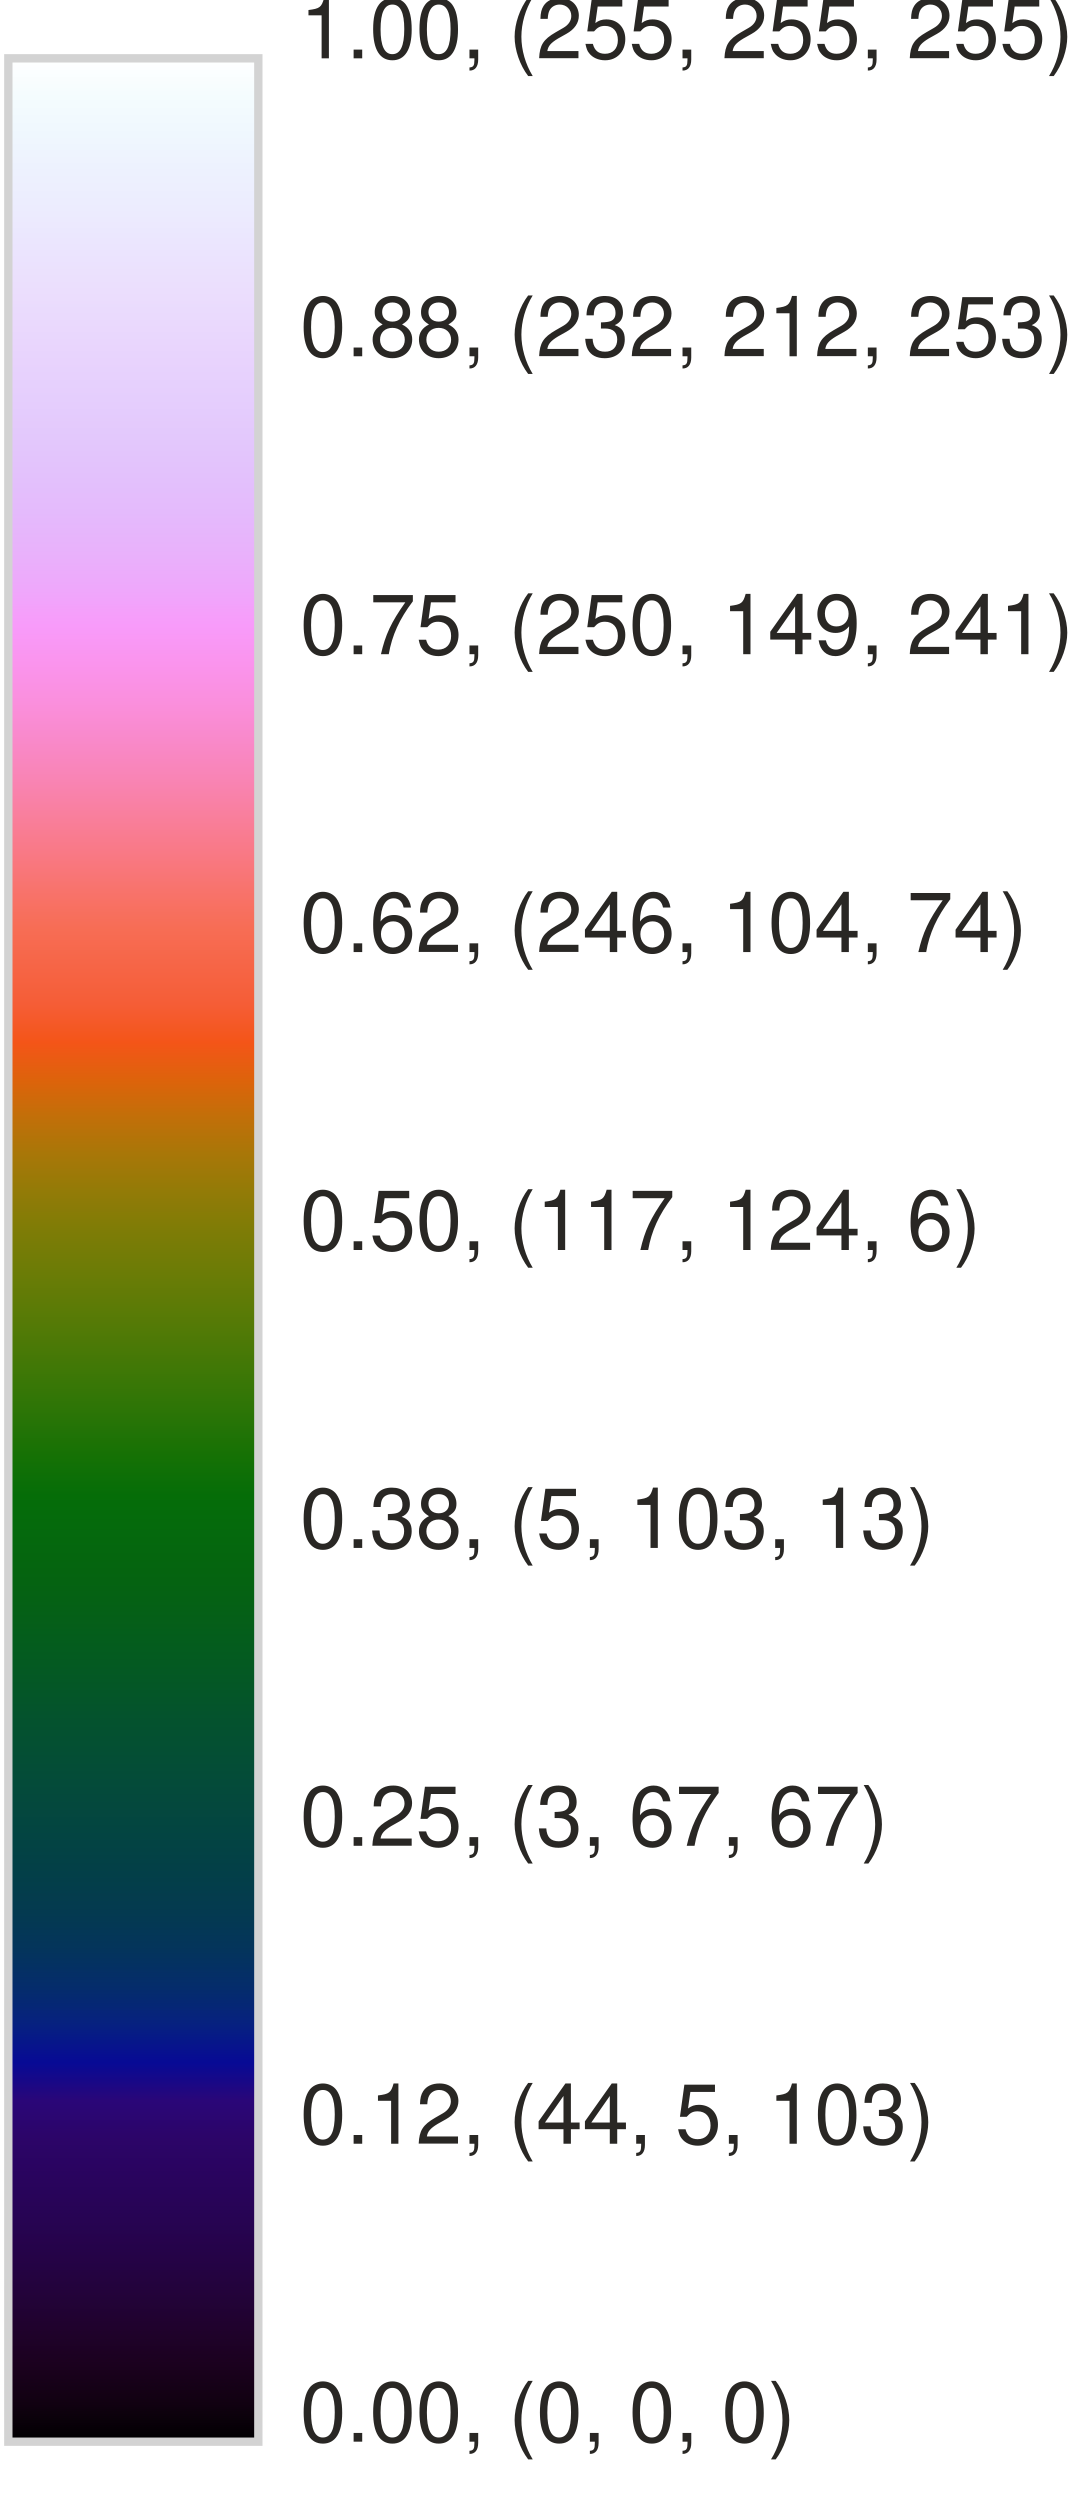
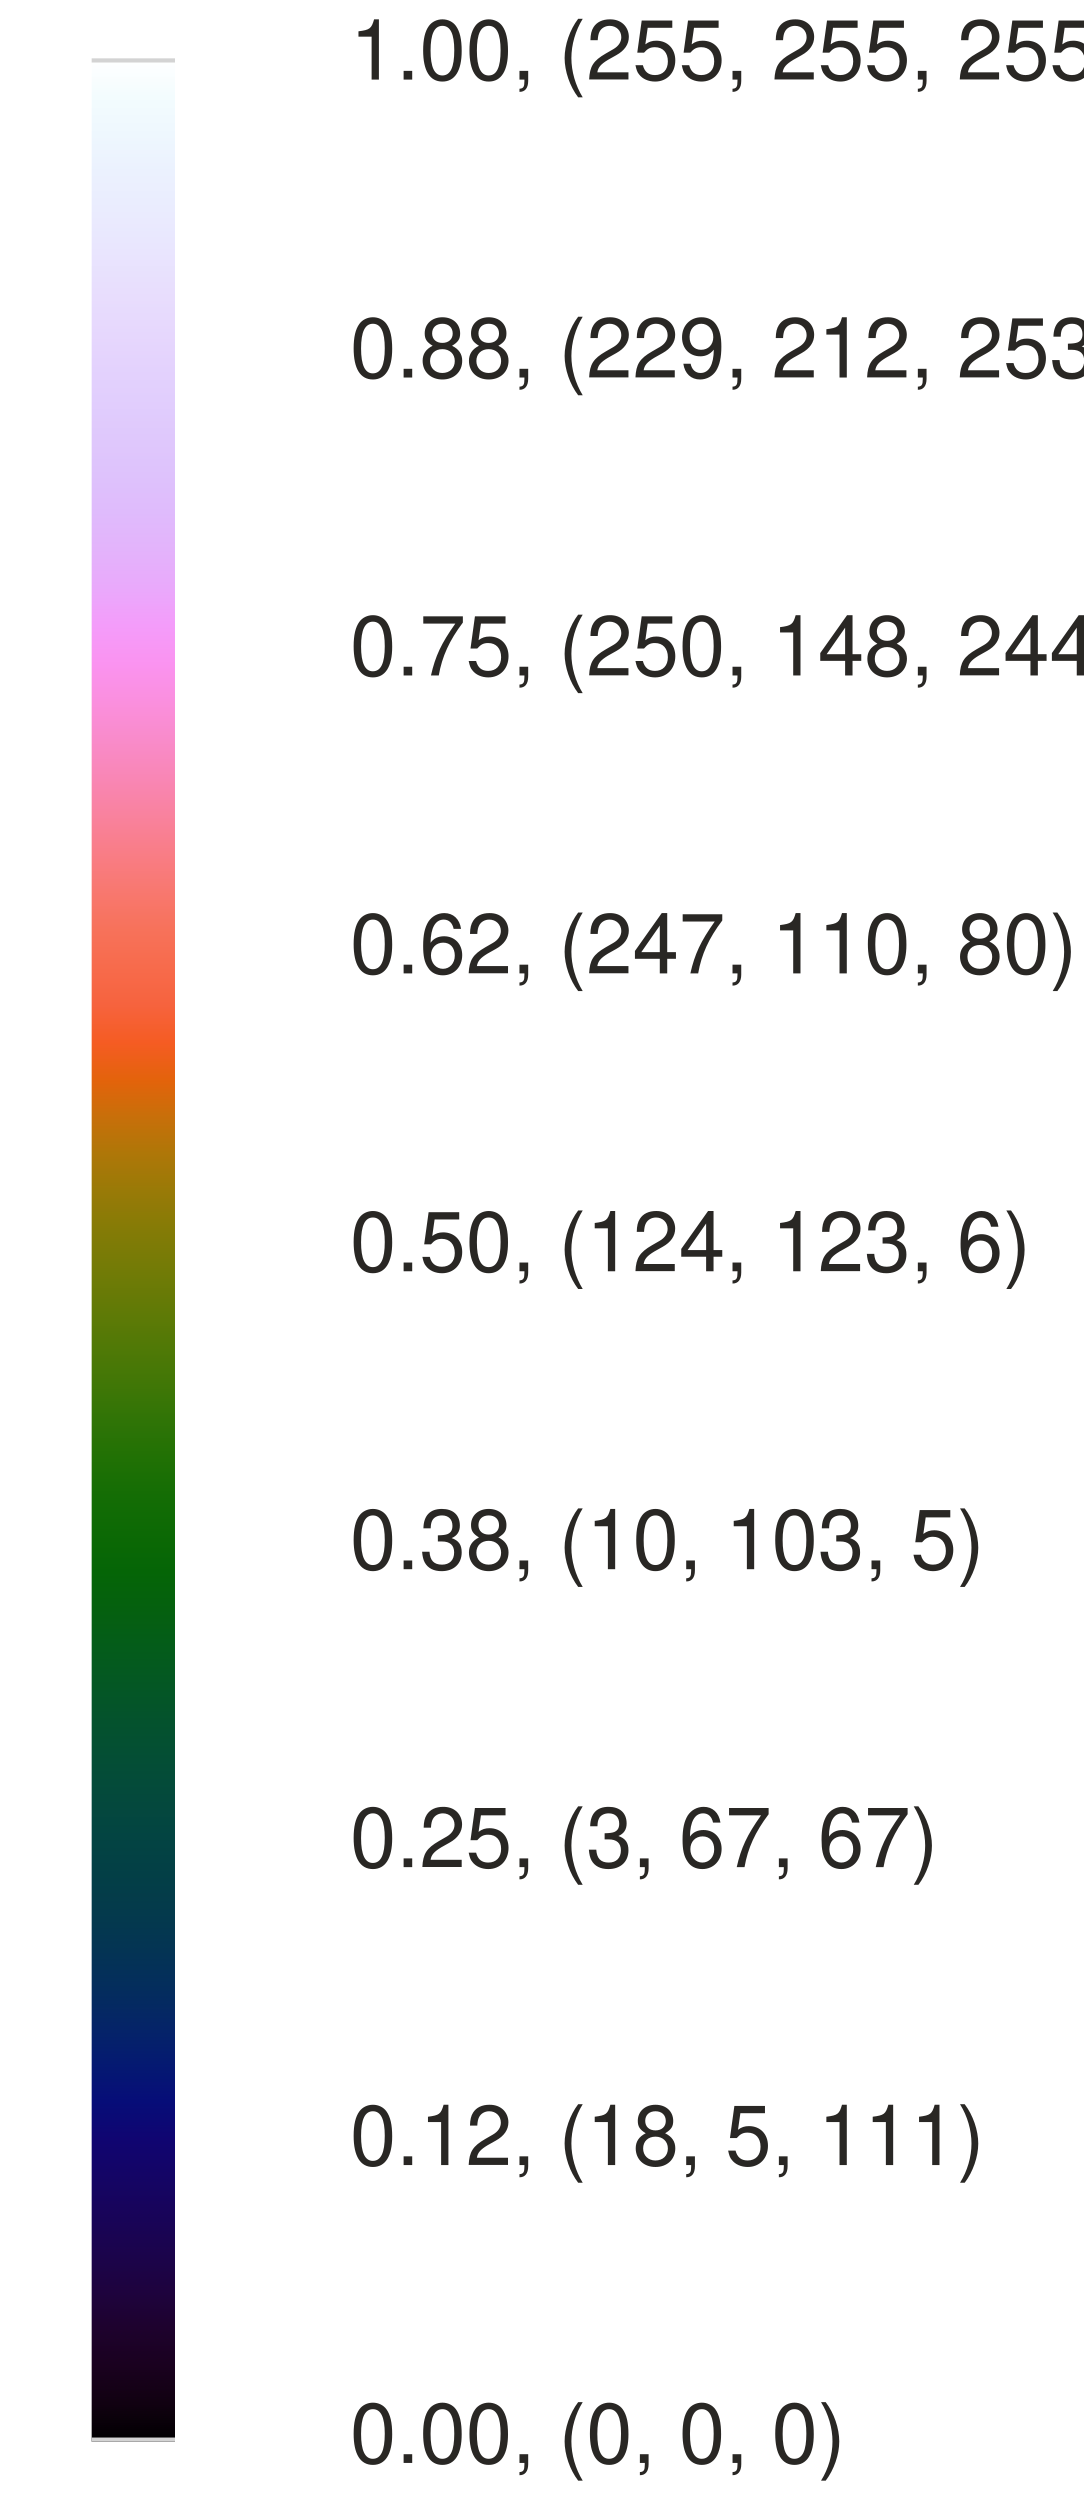
- <svg xmlns="http://www.w3.org/2000/svg" height="300.0px" id="t7268b9a40c894d0ea9877ec54ed95c6d" preserveAspectRatio="xMidYMid meet" style="background-color:transparent;fill:rgb(16.1%,15.3%,14.1%);fill-opacity:1.0;font-family:Helvetica;font-size:12px;opacity:1.0;stroke:rgb(16.1%,15.3%,14.1%);stroke-opacity:1.0;stroke-width:1.0" viewBox="0 0 130.0 300.0" width="130.0px">
-   <g class="toyplot-axes-NumberLine" id="tbbe4f838be16455cadba171a11c97328">
-     <g class="toyplot-coordinate-events">
-       <g class="toyplot-color-Map" id="t368a4c336ec54e5f8336c23745b36ad2" transform="translate(16.0,293.0) rotate(-90.0) translate(0,-0.0)">
+ <svg xmlns="http://www.w3.org/2000/svg" class="toyplot-canvas-Canvas" width="130.0px" height="300.0px" viewBox="0 0 130.0 300.0" preserveAspectRatio="xMidYMid meet" style="background-color:transparent;border-color:#292724;border-style:none;border-width:1.0;fill:rgb(16.1%,15.3%,14.1%);fill-opacity:1.0;font-family:Helvetica;font-size:12px;opacity:1.0;stroke:rgb(16.1%,15.3%,14.1%);stroke-opacity:1.0;stroke-width:1.0" id="t6f6b9461098d4a799de16fb8deffa0d4">
+   <g class="toyplot-coordinates-Numberline" id="t74b128b7a2154006aa3caa35ea23de13">
+     <clipPath id="t7acd9f1d82e94729bdc9dd75c46fd40d">
+       <rect x="0" y="-5.0" width="286.0" height="10.0" />
+     </clipPath>
+     <g clip-path="url(#t7acd9f1d82e94729bdc9dd75c46fd40d)" transform="translate(16.0,293.0)rotate(-90.0)">
+       <g class="toyplot-color-Map" id="t15a5f15c1002410c8a0331e1c79724a5">
        <defs>
-           <linearGradient gradientUnits="userSpaceOnUse" id="ted4d95749a6a4ee3a99795ed6d1a7622" x1="0.0" x2="286.0" y1="0" y2="0">
-             <stop offset="0.0" stop-color="rgb(0%,0%,0%)" stop-opacity="1.0" />
-             <stop offset="0.016" stop-color="rgb(6.65%,0.321%,6.6%)" stop-opacity="1.0" />
-             <stop offset="0.032" stop-color="rgb(10.5%,0.56%,11.7%)" stop-opacity="1.0" />
-             <stop offset="0.048" stop-color="rgb(12.6%,0.836%,17.5%)" stop-opacity="1.0" />
-             <stop offset="0.063" stop-color="rgb(13.8%,1.1%,23.2%)" stop-opacity="1.0" />
-             <stop offset="0.079" stop-color="rgb(14.5%,1.35%,28.2%)" stop-opacity="1.0" />
-             <stop offset="0.095" stop-color="rgb(15.2%,1.56%,32.8%)" stop-opacity="1.0" />
-             <stop offset="0.111" stop-color="rgb(16.1%,1.76%,37%)" stop-opacity="1.0" />
-             <stop offset="0.127" stop-color="rgb(17.3%,1.95%,40.9%)" stop-opacity="1.0" />
-             <stop offset="0.143" stop-color="rgb(16.5%,2.25%,47%)" stop-opacity="1.0" />
-             <stop offset="0.159" stop-color="rgb(2.81%,3.73%,58.4%)" stop-opacity="1.0" />
-             <stop offset="0.175" stop-color="rgb(2.39%,12.8%,50%)" stop-opacity="1.0" />
-             <stop offset="0.19" stop-color="rgb(2.03%,17.3%,42.2%)" stop-opacity="1.0" />
-             <stop offset="0.206" stop-color="rgb(1.74%,20.4%,36.1%)" stop-opacity="1.0" />
-             <stop offset="0.222" stop-color="rgb(1.51%,22.9%,31.5%)" stop-opacity="1.0" />
-             <stop offset="0.238" stop-color="rgb(1.36%,24.9%,28.2%)" stop-opacity="1.0" />
-             <stop offset="0.254" stop-color="rgb(1.28%,26.8%,25.8%)" stop-opacity="1.0" />
-             <stop offset="0.27" stop-color="rgb(1.39%,28.7%,23.4%)" stop-opacity="1.0" />
-             <stop offset="0.286" stop-color="rgb(1.46%,30.5%,20.9%)" stop-opacity="1.0" />
-             <stop offset="0.302" stop-color="rgb(1.56%,32.3%,18.1%)" stop-opacity="1.0" />
-             <stop offset="0.317" stop-color="rgb(1.63%,34.1%,15%)" stop-opacity="1.0" />
-             <stop offset="0.333" stop-color="rgb(1.73%,35.9%,11.7%)" stop-opacity="1.0" />
-             <stop offset="0.349" stop-color="rgb(1.84%,37.6%,8.46%)" stop-opacity="1.0" />
-             <stop offset="0.365" stop-color="rgb(1.91%,39.4%,5.93%)" stop-opacity="1.0" />
-             <stop offset="0.381" stop-color="rgb(1.98%,41.1%,4.96%)" stop-opacity="1.0" />
-             <stop offset="0.397" stop-color="rgb(2.04%,42.8%,3.13%)" stop-opacity="1.0" />
-             <stop offset="0.413" stop-color="rgb(8.15%,44.4%,2.14%)" stop-opacity="1.0" />
-             <stop offset="0.429" stop-color="rgb(15.5%,45.6%,2.19%)" stop-opacity="1.0" />
-             <stop offset="0.444" stop-color="rgb(22.4%,46.7%,2.23%)" stop-opacity="1.0" />
-             <stop offset="0.46" stop-color="rgb(29.3%,47.5%,2.29%)" stop-opacity="1.0" />
-             <stop offset="0.476" stop-color="rgb(36.1%,48.1%,2.3%)" stop-opacity="1.0" />
-             <stop offset="0.492" stop-color="rgb(42.8%,48.5%,2.34%)" stop-opacity="1.0" />
-             <stop offset="0.508" stop-color="rgb(49.5%,48.6%,2.38%)" stop-opacity="1.0" />
-             <stop offset="0.524" stop-color="rgb(57.1%,48.1%,2.74%)" stop-opacity="1.0" />
-             <stop offset="0.54" stop-color="rgb(65.9%,46.6%,3.18%)" stop-opacity="1.0" />
-             <stop offset="0.556" stop-color="rgb(75.9%,43.7%,3.64%)" stop-opacity="1.0" />
-             <stop offset="0.571" stop-color="rgb(86.7%,38.8%,4.15%)" stop-opacity="1.0" />
-             <stop offset="0.587" stop-color="rgb(95.7%,33.5%,9.29%)" stop-opacity="1.0" />
-             <stop offset="0.603" stop-color="rgb(96.2%,36.5%,21.3%)" stop-opacity="1.0" />
-             <stop offset="0.619" stop-color="rgb(96.5%,39.7%,27.3%)" stop-opacity="1.0" />
-             <stop offset="0.635" stop-color="rgb(96.8%,42.7%,33.3%)" stop-opacity="1.0" />
-             <stop offset="0.651" stop-color="rgb(97.2%,45.2%,42.4%)" stop-opacity="1.0" />
-             <stop offset="0.667" stop-color="rgb(97.5%,47.5%,52.4%)" stop-opacity="1.0" />
-             <stop offset="0.683" stop-color="rgb(97.6%,49.8%,62%)" stop-opacity="1.0" />
-             <stop offset="0.698" stop-color="rgb(97.7%,51.9%,71%)" stop-opacity="1.0" />
-             <stop offset="0.714" stop-color="rgb(97.8%,53.9%,79.2%)" stop-opacity="1.0" />
-             <stop offset="0.73" stop-color="rgb(97.9%,56%,86.6%)" stop-opacity="1.0" />
-             <stop offset="0.746" stop-color="rgb(98%,58.1%,93.1%)" stop-opacity="1.0" />
-             <stop offset="0.762" stop-color="rgb(97.3%,60.8%,98.1%)" stop-opacity="1.0" />
-             <stop offset="0.778" stop-color="rgb(93.3%,65.8%,98.4%)" stop-opacity="1.0" />
-             <stop offset="0.794" stop-color="rgb(90.8%,69.7%,98.5%)" stop-opacity="1.0" />
-             <stop offset="0.81" stop-color="rgb(89.5%,73%,98.7%)" stop-opacity="1.0" />
-             <stop offset="0.825" stop-color="rgb(89%,75.8%,98.8%)" stop-opacity="1.0" />
-             <stop offset="0.841" stop-color="rgb(89.2%,78.3%,99%)" stop-opacity="1.0" />
-             <stop offset="0.857" stop-color="rgb(89.9%,80.6%,99.1%)" stop-opacity="1.0" />
-             <stop offset="0.873" stop-color="rgb(90.9%,82.8%,99.2%)" stop-opacity="1.0" />
-             <stop offset="0.889" stop-color="rgb(91.7%,85.1%,99.3%)" stop-opacity="1.0" />
-             <stop offset="0.905" stop-color="rgb(92%,87.5%,99.4%)" stop-opacity="1.0" />
-             <stop offset="0.921" stop-color="rgb(92.2%,89.9%,99.5%)" stop-opacity="1.0" />
-             <stop offset="0.937" stop-color="rgb(92.4%,92.4%,99.6%)" stop-opacity="1.0" />
-             <stop offset="0.952" stop-color="rgb(92.8%,94.7%,99.7%)" stop-opacity="1.0" />
-             <stop offset="0.968" stop-color="rgb(93.8%,96.9%,99.7%)" stop-opacity="1.0" />
-             <stop offset="0.984" stop-color="rgb(95.6%,98.9%,99.8%)" stop-opacity="1.0" />
-             <stop offset="1.0" stop-color="rgb(100%,100%,100%)" stop-opacity="1.0" />
+           <linearGradient id="t0193701359c04d14bf693cf1f6e05eeb" x1="0.0" x2="286.0" y1="0" y2="0" gradientUnits="userSpaceOnUse">
+             <stop stop-color="rgb(0%,0%,0%)" stop-opacity="1.0" offset="0.0" />
+             <stop stop-color="rgb(6.51%,0.325%,6.72%)" stop-opacity="1.0" offset="0.016" />
+             <stop stop-color="rgb(10.2%,0.574%,12%)" stop-opacity="1.0" offset="0.032" />
+             <stop stop-color="rgb(11.6%,0.865%,18.1%)" stop-opacity="1.0" offset="0.048" />
+             <stop stop-color="rgb(11.6%,1.16%,24.2%)" stop-opacity="1.0" offset="0.063" />
+             <stop stop-color="rgb(10.7%,1.43%,29.9%)" stop-opacity="1.0" offset="0.079" />
+             <stop stop-color="rgb(9.22%,1.67%,35%)" stop-opacity="1.0" offset="0.095" />
+             <stop stop-color="rgb(7.66%,1.9%,39.8%)" stop-opacity="1.0" offset="0.111" />
+             <stop stop-color="rgb(6.34%,2.11%,44.3%)" stop-opacity="1.0" offset="0.127" />
+             <stop stop-color="rgb(2.25%,4.96%,47%)" stop-opacity="1.0" offset="0.143" />
+             <stop stop-color="rgb(2.13%,10.3%,44.4%)" stop-opacity="1.0" offset="0.159" />
+             <stop stop-color="rgb(1.93%,14.5%,40.3%)" stop-opacity="1.0" offset="0.175" />
+             <stop stop-color="rgb(1.75%,17.7%,36.3%)" stop-opacity="1.0" offset="0.19" />
+             <stop stop-color="rgb(1.59%,20.3%,32.8%)" stop-opacity="1.0" offset="0.206" />
+             <stop stop-color="rgb(1.45%,22.6%,29.9%)" stop-opacity="1.0" offset="0.222" />
+             <stop stop-color="rgb(1.34%,24.7%,27.6%)" stop-opacity="1.0" offset="0.238" />
+             <stop stop-color="rgb(1.28%,26.6%,25.7%)" stop-opacity="1.0" offset="0.254" />
+             <stop stop-color="rgb(1.39%,28.5%,23.5%)" stop-opacity="1.0" offset="0.27" />
+             <stop stop-color="rgb(1.47%,30.4%,20.9%)" stop-opacity="1.0" offset="0.286" />
+             <stop stop-color="rgb(1.55%,32.3%,17.8%)" stop-opacity="1.0" offset="0.302" />
+             <stop stop-color="rgb(1.65%,34.1%,14.3%)" stop-opacity="1.0" offset="0.317" />
+             <stop stop-color="rgb(1.75%,36%,10.3%)" stop-opacity="1.0" offset="0.333" />
+             <stop stop-color="rgb(1.81%,37.8%,6.02%)" stop-opacity="1.0" offset="0.349" />
+             <stop stop-color="rgb(1.9%,39.5%,2.17%)" stop-opacity="1.0" offset="0.365" />
+             <stop stop-color="rgb(4.54%,41.1%,1.97%)" stop-opacity="1.0" offset="0.381" />
+             <stop stop-color="rgb(7.89%,42.7%,2.06%)" stop-opacity="1.0" offset="0.397" />
+             <stop stop-color="rgb(13%,44.2%,2.13%)" stop-opacity="1.0" offset="0.413" />
+             <stop stop-color="rgb(19%,45.4%,2.19%)" stop-opacity="1.0" offset="0.429" />
+             <stop stop-color="rgb(25.3%,46.5%,2.24%)" stop-opacity="1.0" offset="0.444" />
+             <stop stop-color="rgb(31.9%,47.3%,2.26%)" stop-opacity="1.0" offset="0.46" />
+             <stop stop-color="rgb(38.6%,47.9%,2.31%)" stop-opacity="1.0" offset="0.476" />
+             <stop stop-color="rgb(45.2%,48.3%,2.33%)" stop-opacity="1.0" offset="0.492" />
+             <stop stop-color="rgb(51.9%,48.4%,2.51%)" stop-opacity="1.0" offset="0.508" />
+             <stop stop-color="rgb(59.6%,47.9%,2.87%)" stop-opacity="1.0" offset="0.524" />
+             <stop stop-color="rgb(68.4%,46.5%,3.28%)" stop-opacity="1.0" offset="0.54" />
+             <stop stop-color="rgb(78.4%,43.7%,3.74%)" stop-opacity="1.0" offset="0.556" />
+             <stop stop-color="rgb(89.2%,39%,4.26%)" stop-opacity="1.0" offset="0.571" />
+             <stop stop-color="rgb(95.9%,36.1%,13.8%)" stop-opacity="1.0" offset="0.587" />
+             <stop stop-color="rgb(96.4%,38.9%,24.3%)" stop-opacity="1.0" offset="0.603" />
+             <stop stop-color="rgb(96.7%,41.8%,29.9%)" stop-opacity="1.0" offset="0.619" />
+             <stop stop-color="rgb(96.9%,44.6%,35.5%)" stop-opacity="1.0" offset="0.635" />
+             <stop stop-color="rgb(97.3%,46.9%,43.8%)" stop-opacity="1.0" offset="0.651" />
+             <stop stop-color="rgb(97.6%,48.9%,53%)" stop-opacity="1.0" offset="0.667" />
+             <stop stop-color="rgb(97.7%,50.9%,62.2%)" stop-opacity="1.0" offset="0.683" />
+             <stop stop-color="rgb(97.7%,52.7%,70.9%)" stop-opacity="1.0" offset="0.698" />
+             <stop stop-color="rgb(97.8%,54.4%,79.2%)" stop-opacity="1.0" offset="0.714" />
+             <stop stop-color="rgb(97.9%,56.1%,86.9%)" stop-opacity="1.0" offset="0.73" />
+             <stop stop-color="rgb(98%,57.8%,94.1%)" stop-opacity="1.0" offset="0.746" />
+             <stop stop-color="rgb(95.6%,61.3%,98.2%)" stop-opacity="1.0" offset="0.762" />
+             <stop stop-color="rgb(91.5%,66.2%,98.4%)" stop-opacity="1.0" offset="0.778" />
+             <stop stop-color="rgb(88.9%,70.1%,98.6%)" stop-opacity="1.0" offset="0.794" />
+             <stop stop-color="rgb(87.6%,73.3%,98.7%)" stop-opacity="1.0" offset="0.81" />
+             <stop stop-color="rgb(87.2%,76%,98.8%)" stop-opacity="1.0" offset="0.825" />
+             <stop stop-color="rgb(87.5%,78.5%,99%)" stop-opacity="1.0" offset="0.841" />
+             <stop stop-color="rgb(88.4%,80.8%,99.1%)" stop-opacity="1.0" offset="0.857" />
+             <stop stop-color="rgb(89.6%,82.9%,99.2%)" stop-opacity="1.0" offset="0.873" />
+             <stop stop-color="rgb(90.5%,85.2%,99.3%)" stop-opacity="1.0" offset="0.889" />
+             <stop stop-color="rgb(91%,87.6%,99.4%)" stop-opacity="1.0" offset="0.905" />
+             <stop stop-color="rgb(91.3%,90%,99.5%)" stop-opacity="1.0" offset="0.921" />
+             <stop stop-color="rgb(91.6%,92.4%,99.6%)" stop-opacity="1.0" offset="0.937" />
+             <stop stop-color="rgb(92.3%,94.7%,99.6%)" stop-opacity="1.0" offset="0.952" />
+             <stop stop-color="rgb(93.3%,96.9%,99.7%)" stop-opacity="1.0" offset="0.968" />
+             <stop stop-color="rgb(95.3%,98.8%,99.8%)" stop-opacity="1.0" offset="0.984" />
+             <stop stop-color="rgb(100%,100%,100%)" stop-opacity="1.0" offset="1.0" />
          </linearGradient>
        </defs>
-         <rect height="30" style="fill:url(#ted4d95749a6a4ee3a99795ed6d1a7622);stroke:rgb(82.7%,82.7%,82.7%);stroke-opacity:1.0;stroke-width:1.0" width="286.0" x="0.0" y="-15.0" />
+         <rect x="0.0" y="-15.0" width="286.0" height="30" style="fill:url(#t0193701359c04d14bf693cf1f6e05eeb);stroke:rgb(82.7%,82.7%,82.7%);stroke-opacity:1.0;stroke-width:1.0" />
      </g>
    </g>
-     <g class="toyplot-axes-Axis" id="t6476a05575614487add47102cadb6b12" transform="translate(16.0,293.0) rotate(-90.0) translate(0,5.0)">
+     <g class="toyplot-coordinates-Axis" id="tcdd10dc7196b4a17bd86a8d9cb8d0c29" transform="translate(16.0,293.0)rotate(-90.0)translate(0,5.0)">
      <g>
-         <text dx="15px" style="-toyplot-anchor-shift:15px;alignment-baseline:middle;baseline-shift:0%;font-size:10px;font-weight:normal;stroke:none;text-anchor:start" transform="translate(0.0,0) rotate(90)" x="0" y="0">0.00, (0, 0, 0)</text>
-         <text dx="15px" style="-toyplot-anchor-shift:15px;alignment-baseline:middle;baseline-shift:0%;font-size:10px;font-weight:normal;stroke:none;text-anchor:start" transform="translate(35.75,0) rotate(90)" x="0" y="0">0.12, (44, 5, 103)</text>
-         <text dx="15px" style="-toyplot-anchor-shift:15px;alignment-baseline:middle;baseline-shift:0%;font-size:10px;font-weight:normal;stroke:none;text-anchor:start" transform="translate(71.5,0) rotate(90)" x="0" y="0">0.25, (3, 67, 67)</text>
-         <text dx="15px" style="-toyplot-anchor-shift:15px;alignment-baseline:middle;baseline-shift:0%;font-size:10px;font-weight:normal;stroke:none;text-anchor:start" transform="translate(107.25,0) rotate(90)" x="0" y="0">0.38, (5, 103, 13)</text>
-         <text dx="15px" style="-toyplot-anchor-shift:15px;alignment-baseline:middle;baseline-shift:0%;font-size:10px;font-weight:normal;stroke:none;text-anchor:start" transform="translate(143.0,0) rotate(90)" x="0" y="0">0.50, (117, 124, 6)</text>
-         <text dx="15px" style="-toyplot-anchor-shift:15px;alignment-baseline:middle;baseline-shift:0%;font-size:10px;font-weight:normal;stroke:none;text-anchor:start" transform="translate(178.75,0) rotate(90)" x="0" y="0">0.62, (246, 104, 74)</text>
-         <text dx="15px" style="-toyplot-anchor-shift:15px;alignment-baseline:middle;baseline-shift:0%;font-size:10px;font-weight:normal;stroke:none;text-anchor:start" transform="translate(214.5,0) rotate(90)" x="0" y="0">0.75, (250, 149, 241)</text>
-         <text dx="15px" style="-toyplot-anchor-shift:15px;alignment-baseline:middle;baseline-shift:0%;font-size:10px;font-weight:normal;stroke:none;text-anchor:start" transform="translate(250.25,0) rotate(90)" x="0" y="0">0.88, (232, 212, 253)</text>
-         <text dx="15px" style="-toyplot-anchor-shift:15px;alignment-baseline:middle;baseline-shift:0%;font-size:10px;font-weight:normal;stroke:none;text-anchor:start" transform="translate(286.0,0) rotate(90)" x="0" y="0">1.00, (255, 255, 255)</text>
+         <g transform="translate(0.0,6)rotate(90)">
+           <text x="15.0" y="2.555" style="fill:rgb(16.1%,15.3%,14.1%);fill-opacity:1.0;font-family:helvetica;font-size:10.0px;font-weight:normal;stroke:none;vertical-align:baseline;white-space:pre">0.00, (0, 0, 0)</text>
+         </g>
+         <g transform="translate(35.75,6)rotate(90)">
+           <text x="15.0" y="2.555" style="fill:rgb(16.1%,15.3%,14.1%);fill-opacity:1.0;font-family:helvetica;font-size:10.0px;font-weight:normal;stroke:none;vertical-align:baseline;white-space:pre">0.12, (18, 5, 111)</text>
+         </g>
+         <g transform="translate(71.5,6)rotate(90)">
+           <text x="15.0" y="2.555" style="fill:rgb(16.1%,15.3%,14.1%);fill-opacity:1.0;font-family:helvetica;font-size:10.0px;font-weight:normal;stroke:none;vertical-align:baseline;white-space:pre">0.25, (3, 67, 67)</text>
+         </g>
+         <g transform="translate(107.25,6)rotate(90)">
+           <text x="15.0" y="2.555" style="fill:rgb(16.1%,15.3%,14.1%);fill-opacity:1.0;font-family:helvetica;font-size:10.0px;font-weight:normal;stroke:none;vertical-align:baseline;white-space:pre">0.38, (10, 103, 5)</text>
+         </g>
+         <g transform="translate(143.0,6)rotate(90)">
+           <text x="15.0" y="2.555" style="fill:rgb(16.1%,15.3%,14.1%);fill-opacity:1.0;font-family:helvetica;font-size:10.0px;font-weight:normal;stroke:none;vertical-align:baseline;white-space:pre">0.50, (124, 123, 6)</text>
+         </g>
+         <g transform="translate(178.75,6)rotate(90)">
+           <text x="15.0" y="2.555" style="fill:rgb(16.1%,15.3%,14.1%);fill-opacity:1.0;font-family:helvetica;font-size:10.0px;font-weight:normal;stroke:none;vertical-align:baseline;white-space:pre">0.62, (247, 110, 80)</text>
+         </g>
+         <g transform="translate(214.5,6)rotate(90)">
+           <text x="15.0" y="2.555" style="fill:rgb(16.1%,15.3%,14.1%);fill-opacity:1.0;font-family:helvetica;font-size:10.0px;font-weight:normal;stroke:none;vertical-align:baseline;white-space:pre">0.75, (250, 148, 244)</text>
+         </g>
+         <g transform="translate(250.25,6)rotate(90)">
+           <text x="15.0" y="2.555" style="fill:rgb(16.1%,15.3%,14.1%);fill-opacity:1.0;font-family:helvetica;font-size:10.0px;font-weight:normal;stroke:none;vertical-align:baseline;white-space:pre">0.88, (229, 212, 253)</text>
+         </g>
+         <g transform="translate(286.0,6)rotate(90)">
+           <text x="15.0" y="2.555" style="fill:rgb(16.1%,15.3%,14.1%);fill-opacity:1.0;font-family:helvetica;font-size:10.0px;font-weight:normal;stroke:none;vertical-align:baseline;white-space:pre">1.00, (255, 255, 255)</text>
+         </g>
+       </g>
+       <g class="toyplot-coordinates-Axis-coordinates" style="visibility:hidden" transform="">
+         <line x1="0" x2="0" y1="-3.0" y2="4.5" style="stroke:rgb(43.9%,50.2%,56.5%);stroke-opacity:1.0;stroke-width:1.0" />
+         <text x="0" y="-6" style="alignment-baseline:alphabetic;fill:rgb(43.9%,50.2%,56.5%);fill-opacity:1.0;font-size:10px;font-weight:normal;stroke:none;text-anchor:middle" />
      </g>
    </g>
  </g>
</svg>
